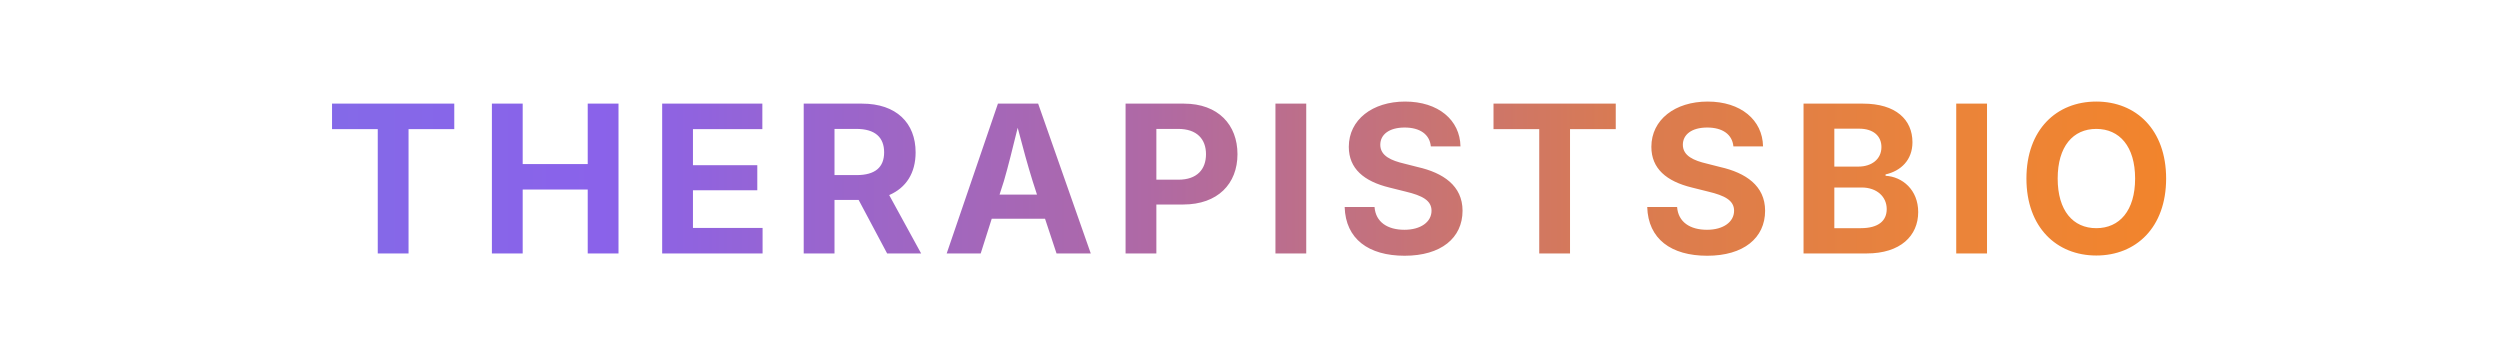
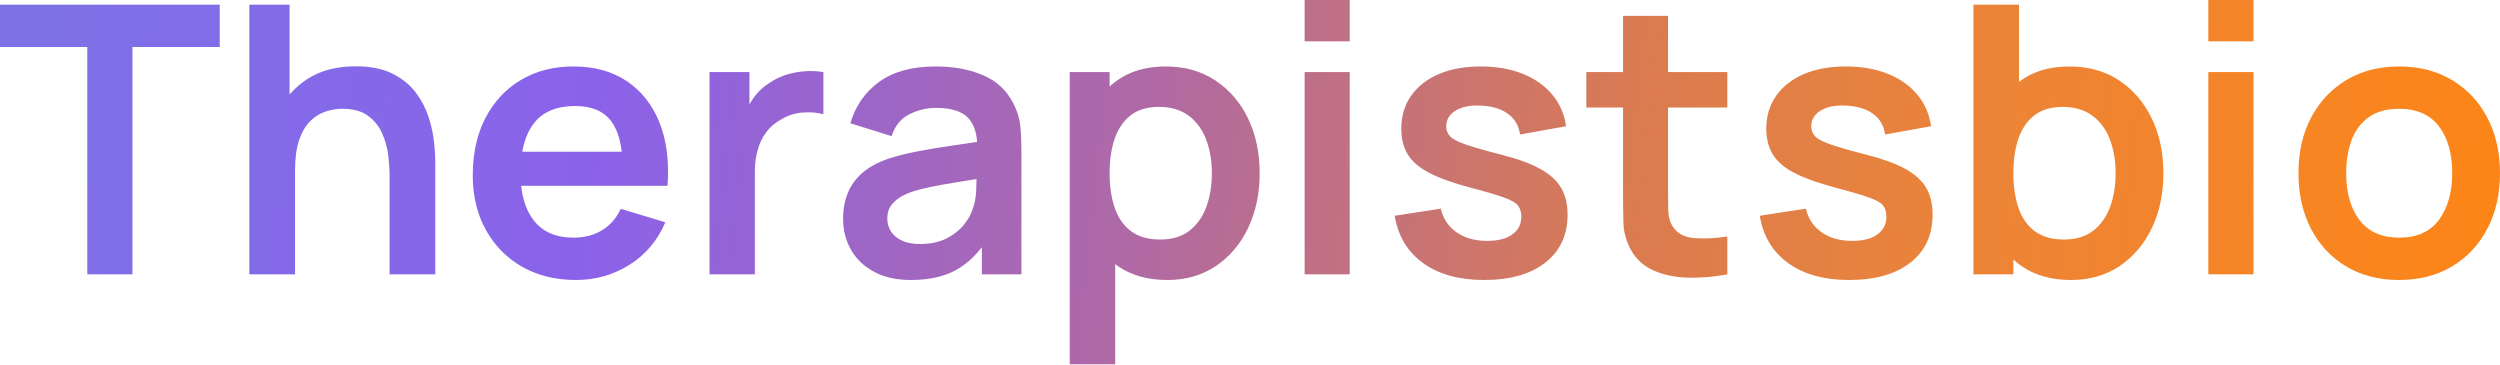
- <svg xmlns="http://www.w3.org/2000/svg" width="170" height="24" viewBox="0 0 170 24" fill="none">
+ <svg xmlns="http://www.w3.org/2000/svg" viewBox="0 16.68 333.68 48.62" data-asc="1.066" width="333.68" height="48.62">
  <defs>
-     <linearGradient id="therapistsbio-gradient" x1="0" y1="12" x2="170" y2="12" gradientUnits="userSpaceOnUse">
+     <linearGradient id="coachbio-gradient" x1="0" y1="12" x2="334" y2="49" gradientUnits="userSpaceOnUse">
      <stop stop-color="#7D72E5" />
      <stop offset="0.241" stop-color="#8A62EA" />
      <stop offset="0.458" stop-color="#AF69A5" />
      <stop offset="0.654" stop-color="#DA7B50" />
      <stop offset="0.785" stop-color="#EB8439" />
      <stop offset="1" stop-color="#FD8516" />
    </linearGradient>
  </defs>
-   <rect width="170" height="24" fill="none" />
-   <text x="50%" y="50%" dominant-baseline="middle" text-anchor="middle" font-family="system-ui, -apple-system, BlinkMacSystemFont, 'SF Pro Text', 'Segoe UI', sans-serif" font-weight="700" font-size="14" letter-spacing="0.08em" fill="url(#therapistsbio-gradient)">
-     THERAPISTSBIO
-   </text>
+   <rect width="334" height="49" fill="none" />
+   <g fill="url(#coachbio-gradient)">
+     <g transform="translate(0, 0)">
+       <path d="M11.65 53.30L11.65 22.95L0 22.95L0 17.30L29.33 17.30L29.33 22.95L17.68 22.95L17.68 53.30L11.65 53.30ZM52 53.30L52 40.30Q52 39.03 51.83 37.48Q51.65 35.93 51.01 34.49Q50.38 33.05 49.11 32.13Q47.85 31.20 45.70 31.20Q44.55 31.20 43.43 31.58Q42.30 31.95 41.39 32.86Q40.48 33.78 39.93 35.36Q39.38 36.95 39.38 39.43L35.80 37.90Q35.80 34.45 37.14 31.65Q38.48 28.85 41.08 27.19Q43.68 25.53 47.48 25.53Q50.48 25.53 52.43 26.53Q54.38 27.53 55.53 29.08Q56.68 30.63 57.23 32.38Q57.78 34.13 57.94 35.69Q58.10 37.25 58.10 38.23L58.10 53.30L52 53.30M33.28 53.30L33.28 17.30L38.65 17.30L38.65 36.25L39.38 36.25L39.38 53.30L33.28 53.30ZM76.88 54.05Q72.78 54.05 69.68 52.28Q66.58 50.50 64.84 47.35Q63.10 44.20 63.10 40.10Q63.10 35.68 64.80 32.41Q66.50 29.15 69.53 27.35Q72.55 25.55 76.53 25.55Q80.73 25.55 83.66 27.51Q86.60 29.48 88.03 33.05Q89.45 36.63 89.10 41.48L83.13 41.48L83.13 39.28Q83.10 34.88 81.58 32.85Q80.05 30.83 76.78 30.83Q73.08 30.83 71.28 33.11Q69.48 35.40 69.48 39.80Q69.48 43.90 71.28 46.15Q73.08 48.40 76.53 48.40Q78.75 48.40 80.36 47.41Q81.98 46.43 82.85 44.55L88.80 46.35Q87.25 50.00 84.01 52.03Q80.78 54.05 76.88 54.05M67.58 41.48L67.58 36.93L86.15 36.93L86.15 41.48L67.58 41.48ZM94.70 53.30L94.70 26.30L100.03 26.30L100.03 32.88L99.38 32.03Q99.88 30.68 100.71 29.56Q101.55 28.45 102.73 27.73Q103.73 27.05 104.94 26.66Q106.15 26.28 107.43 26.19Q108.70 26.10 109.90 26.30L109.90 31.93Q108.70 31.58 107.14 31.70Q105.58 31.83 104.33 32.58Q103.08 33.25 102.29 34.30Q101.50 35.35 101.13 36.69Q100.75 38.03 100.75 39.58L100.75 53.30L94.70 53.30ZM121.58 54.05Q118.65 54.05 116.63 52.94Q114.60 51.83 113.56 49.98Q112.53 48.13 112.53 45.90Q112.53 43.95 113.18 42.39Q113.83 40.83 115.18 39.69Q116.53 38.55 118.68 37.83Q120.30 37.30 122.49 36.88Q124.68 36.45 127.24 36.09Q129.80 35.73 132.60 35.30L130.45 36.53Q130.48 33.73 129.20 32.40Q127.93 31.08 124.90 31.08Q123.08 31.08 121.38 31.93Q119.68 32.78 119.00 34.85L113.50 33.13Q114.50 29.70 117.31 27.63Q120.13 25.55 124.90 25.55Q128.50 25.55 131.24 26.73Q133.98 27.90 135.30 30.58Q136.03 32 136.18 33.49Q136.33 34.98 136.33 36.73L136.33 53.30L131.05 53.30L131.05 47.45L131.93 48.40Q130.10 51.33 127.66 52.69Q125.23 54.05 121.58 54.05M122.78 49.25Q124.83 49.25 126.28 48.53Q127.73 47.80 128.59 46.75Q129.45 45.70 129.75 44.78Q130.23 43.63 130.29 42.14Q130.35 40.65 130.35 39.73L132.20 40.28Q129.48 40.70 127.53 41.03Q125.58 41.35 124.18 41.64Q122.78 41.93 121.70 42.28Q120.65 42.65 119.93 43.15Q119.20 43.65 118.81 44.30Q118.43 44.95 118.43 45.83Q118.43 46.83 118.93 47.59Q119.43 48.35 120.39 48.80Q121.35 49.25 122.78 49.25ZM155.80 54.05Q151.85 54.05 149.18 52.18Q146.50 50.30 145.15 47.06Q143.80 43.83 143.80 39.80Q143.80 35.73 145.15 32.50Q146.50 29.28 149.11 27.41Q151.73 25.55 155.58 25.55Q159.40 25.55 162.21 27.41Q165.03 29.28 166.58 32.49Q168.13 35.70 168.13 39.80Q168.13 43.85 166.60 47.08Q165.08 50.30 162.30 52.18Q159.53 54.05 155.80 54.05M142.78 65.30L142.78 26.30L148.10 26.30L148.10 45.25L148.85 45.25L148.85 65.30L142.78 65.30M154.88 48.65Q157.23 48.65 158.75 47.48Q160.28 46.30 161.01 44.29Q161.75 42.28 161.75 39.80Q161.75 37.35 161.00 35.34Q160.25 33.33 158.68 32.14Q157.10 30.95 154.68 30.95Q152.38 30.95 150.93 32.06Q149.48 33.18 148.79 35.16Q148.10 37.15 148.10 39.80Q148.10 42.43 148.79 44.43Q149.48 46.43 150.96 47.54Q152.45 48.65 154.88 48.65ZM174.13 22.20L174.13 16.68L180.15 16.68L180.15 22.20L174.13 22.20M174.13 53.30L174.13 26.30L180.15 26.30L180.15 53.30L174.13 53.30ZM198.08 54.05Q193.08 54.05 189.95 51.80Q186.83 49.55 186.15 45.48L192.30 44.53Q192.78 46.53 194.40 47.68Q196.03 48.83 198.50 48.83Q200.68 48.83 201.86 47.96Q203.05 47.10 203.05 45.60Q203.05 44.68 202.61 44.11Q202.18 43.55 200.70 43.03Q199.23 42.50 196.18 41.70Q192.78 40.80 190.78 39.76Q188.78 38.73 187.90 37.30Q187.03 35.88 187.03 33.85Q187.03 31.33 188.35 29.45Q189.68 27.58 192.05 26.56Q194.43 25.55 197.65 25.55Q200.80 25.55 203.24 26.53Q205.68 27.50 207.18 29.30Q208.68 31.10 209.03 33.53L202.88 34.63Q202.65 32.90 201.31 31.90Q199.98 30.90 197.75 30.78Q195.63 30.65 194.33 31.41Q193.03 32.18 193.03 33.55Q193.03 34.33 193.55 34.88Q194.08 35.43 195.66 35.98Q197.25 36.53 200.40 37.33Q203.63 38.15 205.56 39.21Q207.50 40.28 208.36 41.75Q209.23 43.23 209.23 45.33Q209.23 49.40 206.26 51.73Q203.30 54.05 198.08 54.05ZM230.55 53.30Q227.88 53.80 225.31 53.74Q222.75 53.68 220.73 52.79Q218.70 51.90 217.65 49.98Q216.73 48.23 216.68 46.40Q216.63 44.58 216.63 42.28L216.63 18.80L222.63 18.80L222.63 41.93Q222.63 43.55 222.66 44.78Q222.70 46 223.18 46.78Q224.08 48.28 226.05 48.45Q228.03 48.63 230.55 48.25L230.55 53.30M211.73 31.03L211.73 26.30L230.55 26.30L230.55 31.03L211.73 31.03ZM246.80 54.05Q241.80 54.05 238.68 51.80Q235.55 49.55 234.88 45.48L241.03 44.53Q241.50 46.53 243.13 47.68Q244.75 48.83 247.23 48.83Q249.40 48.83 250.59 47.96Q251.78 47.10 251.78 45.60Q251.78 44.68 251.34 44.11Q250.90 43.55 249.43 43.03Q247.95 42.50 244.90 41.70Q241.50 40.80 239.50 39.76Q237.50 38.73 236.63 37.30Q235.75 35.88 235.75 33.85Q235.75 31.33 237.08 29.45Q238.40 27.58 240.78 26.56Q243.15 25.55 246.38 25.55Q249.53 25.55 251.96 26.53Q254.40 27.50 255.90 29.30Q257.40 31.10 257.75 33.53L251.60 34.63Q251.38 32.90 250.04 31.90Q248.70 30.90 246.48 30.78Q244.35 30.65 243.05 31.41Q241.75 32.18 241.75 33.55Q241.75 34.33 242.28 34.88Q242.80 35.43 244.39 35.98Q245.98 36.53 249.13 37.33Q252.35 38.15 254.29 39.21Q256.23 40.28 257.09 41.75Q257.95 43.23 257.95 45.33Q257.95 49.40 254.99 51.73Q252.03 54.05 246.80 54.05ZM276.43 54.05Q272.48 54.05 269.80 52.18Q267.13 50.30 265.78 47.06Q264.43 43.83 264.43 39.80Q264.43 35.73 265.78 32.50Q267.13 29.28 269.74 27.41Q272.35 25.55 276.20 25.55Q280.03 25.55 282.84 27.41Q285.65 29.28 287.20 32.49Q288.75 35.70 288.75 39.80Q288.75 43.85 287.23 47.08Q285.70 50.30 282.93 52.18Q280.15 54.05 276.43 54.05M263.40 53.30L263.40 17.30L269.48 17.30L269.48 34.35L268.73 34.35L268.73 53.30L263.40 53.30M275.50 48.65Q277.85 48.65 279.38 47.48Q280.90 46.30 281.64 44.29Q282.38 42.28 282.38 39.80Q282.38 37.35 281.63 35.34Q280.88 33.33 279.30 32.14Q277.73 30.95 275.30 30.95Q273.00 30.95 271.55 32.06Q270.10 33.18 269.41 35.16Q268.73 37.15 268.73 39.80Q268.73 42.43 269.41 44.43Q270.10 46.43 271.59 47.54Q273.08 48.65 275.50 48.65ZM294.75 22.20L294.75 16.68L300.78 16.68L300.78 22.20L294.75 22.20M294.75 53.30L294.75 26.30L300.78 26.30L300.78 53.30L294.75 53.30ZM320.20 54.05Q316.15 54.05 313.13 52.23Q310.10 50.40 308.44 47.19Q306.78 43.98 306.78 39.80Q306.78 35.55 308.48 32.35Q310.18 29.15 313.20 27.35Q316.23 25.55 320.20 25.55Q324.28 25.55 327.30 27.38Q330.33 29.20 332.00 32.41Q333.68 35.63 333.68 39.80Q333.68 44 331.99 47.21Q330.30 50.43 327.28 52.24Q324.25 54.05 320.20 54.05M320.20 48.40Q323.80 48.40 325.55 46Q327.30 43.60 327.30 39.80Q327.30 35.88 325.53 33.54Q323.75 31.20 320.20 31.20Q317.78 31.20 316.21 32.29Q314.65 33.38 313.90 35.31Q313.15 37.25 313.15 39.80Q313.15 43.73 314.94 46.06Q316.73 48.40 320.20 48.40Z" />
+     </g>
+   </g>
</svg>
